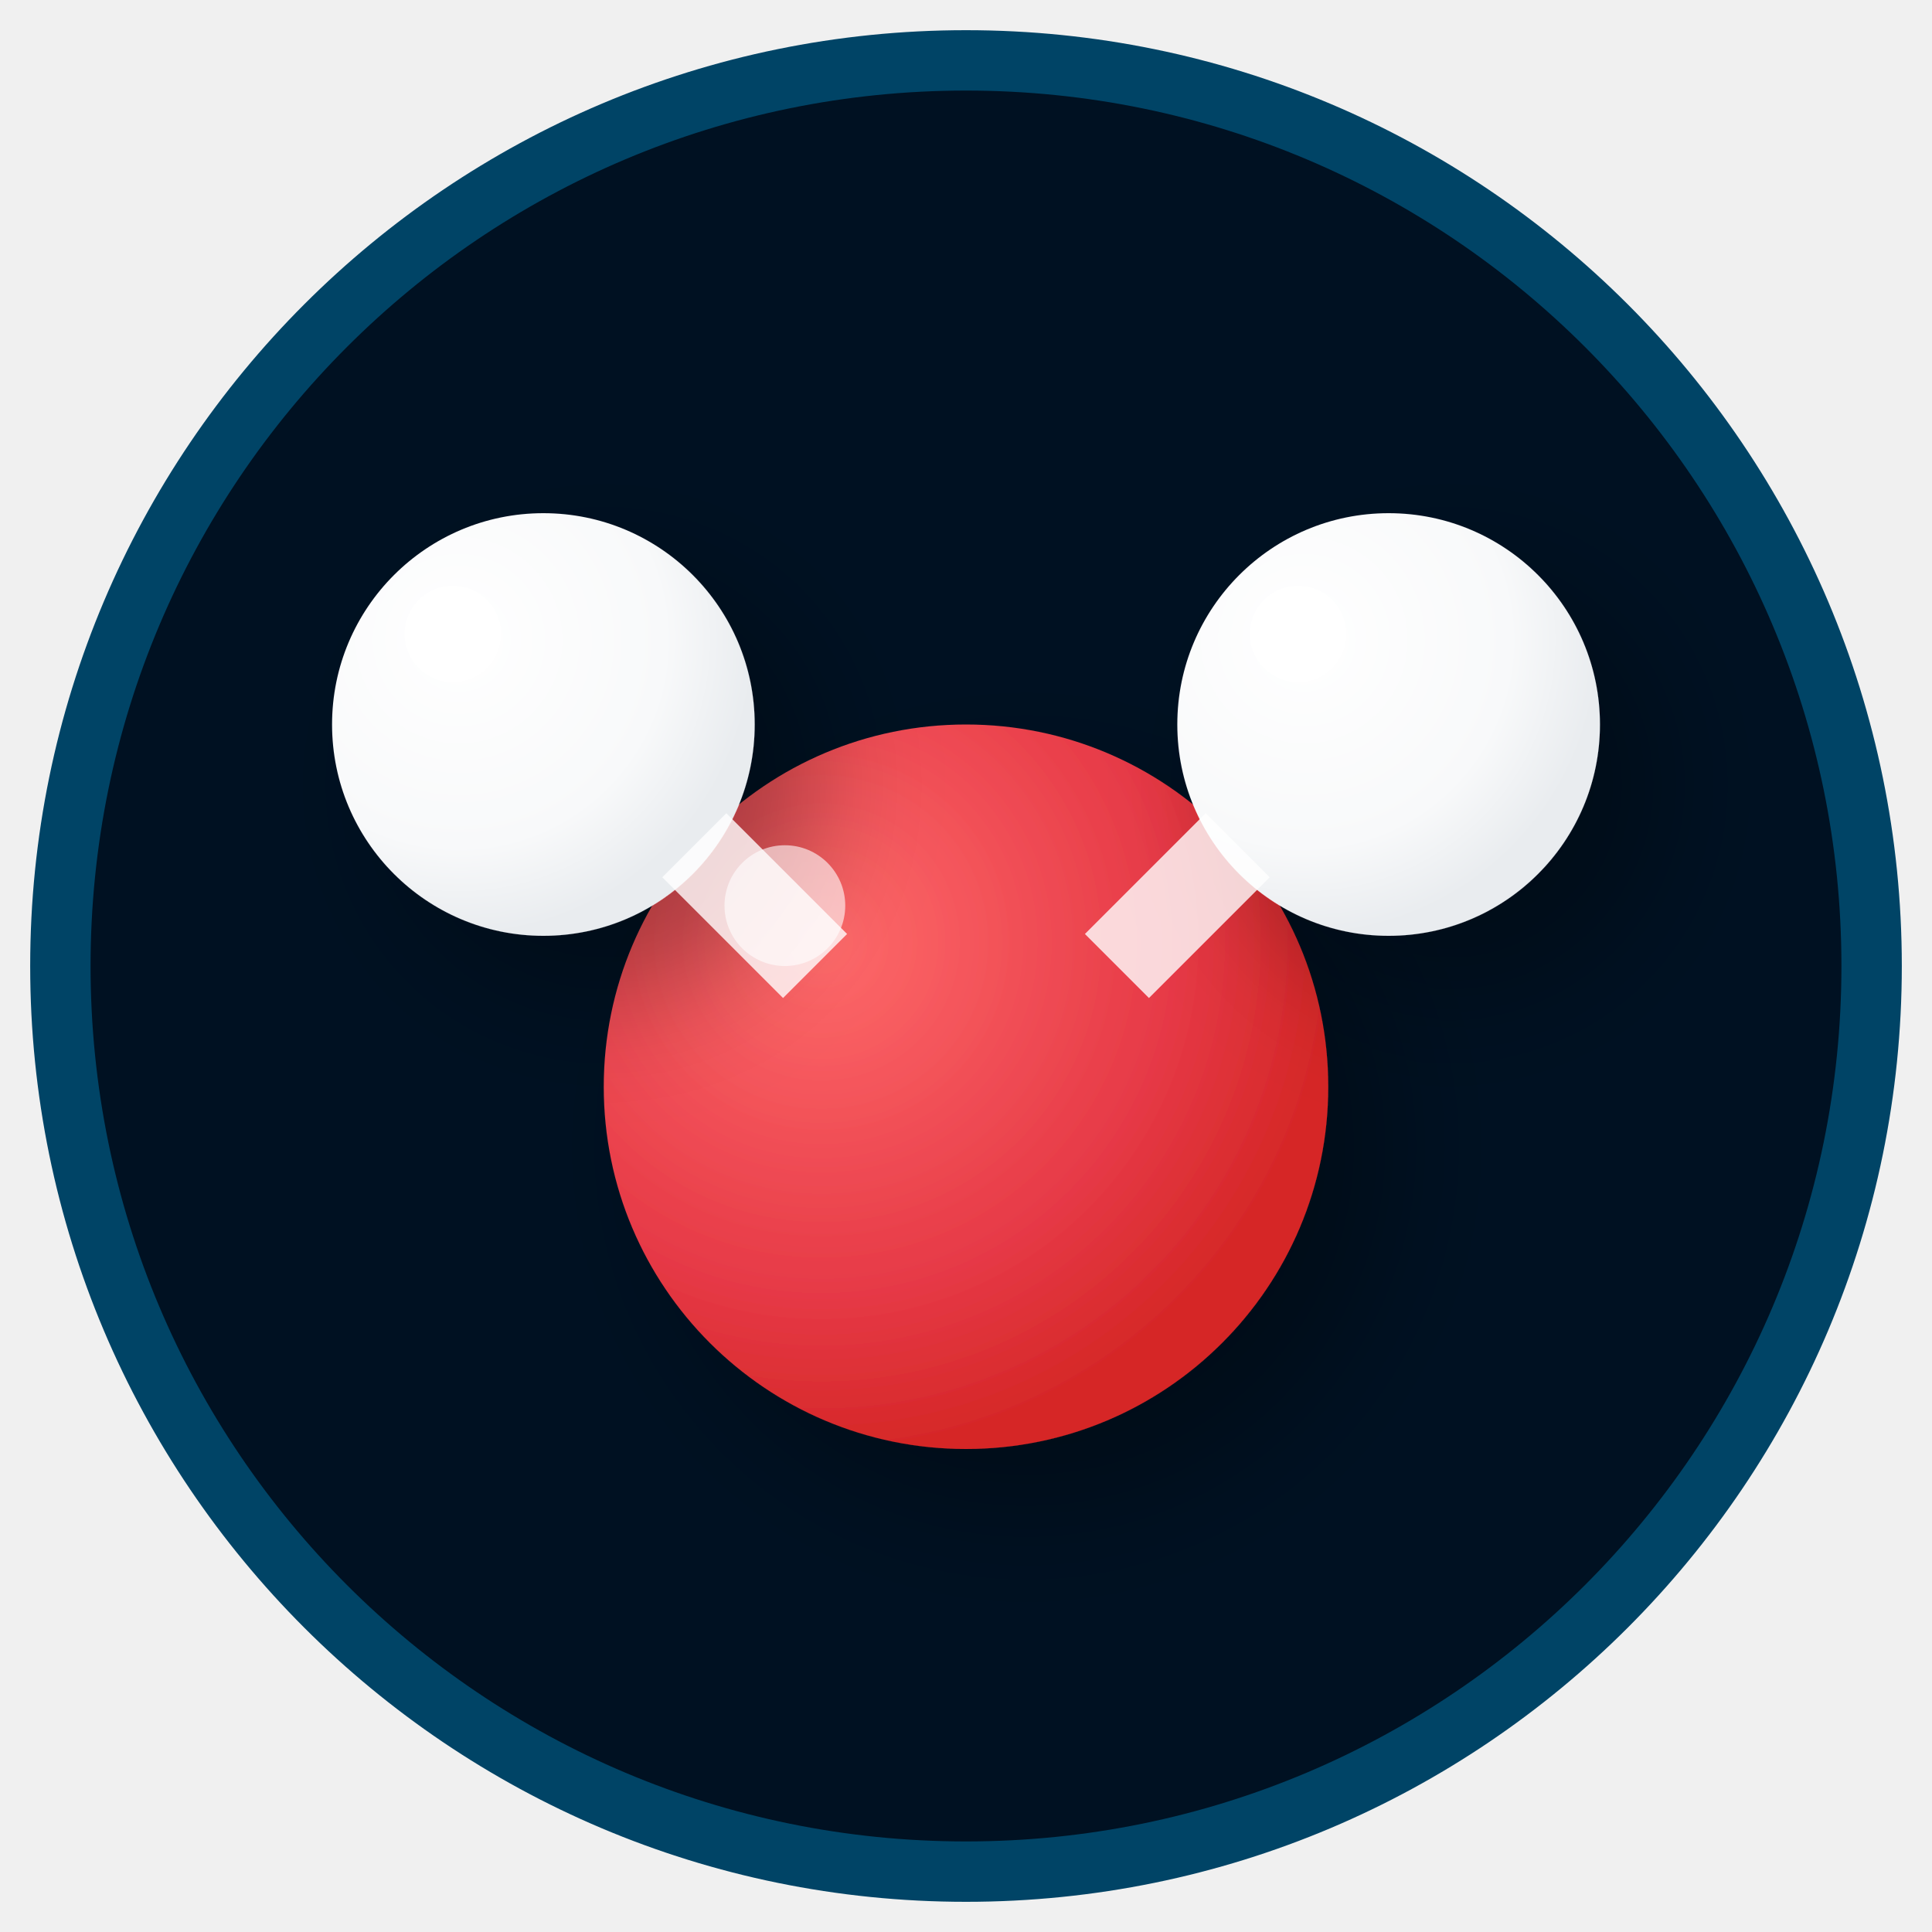
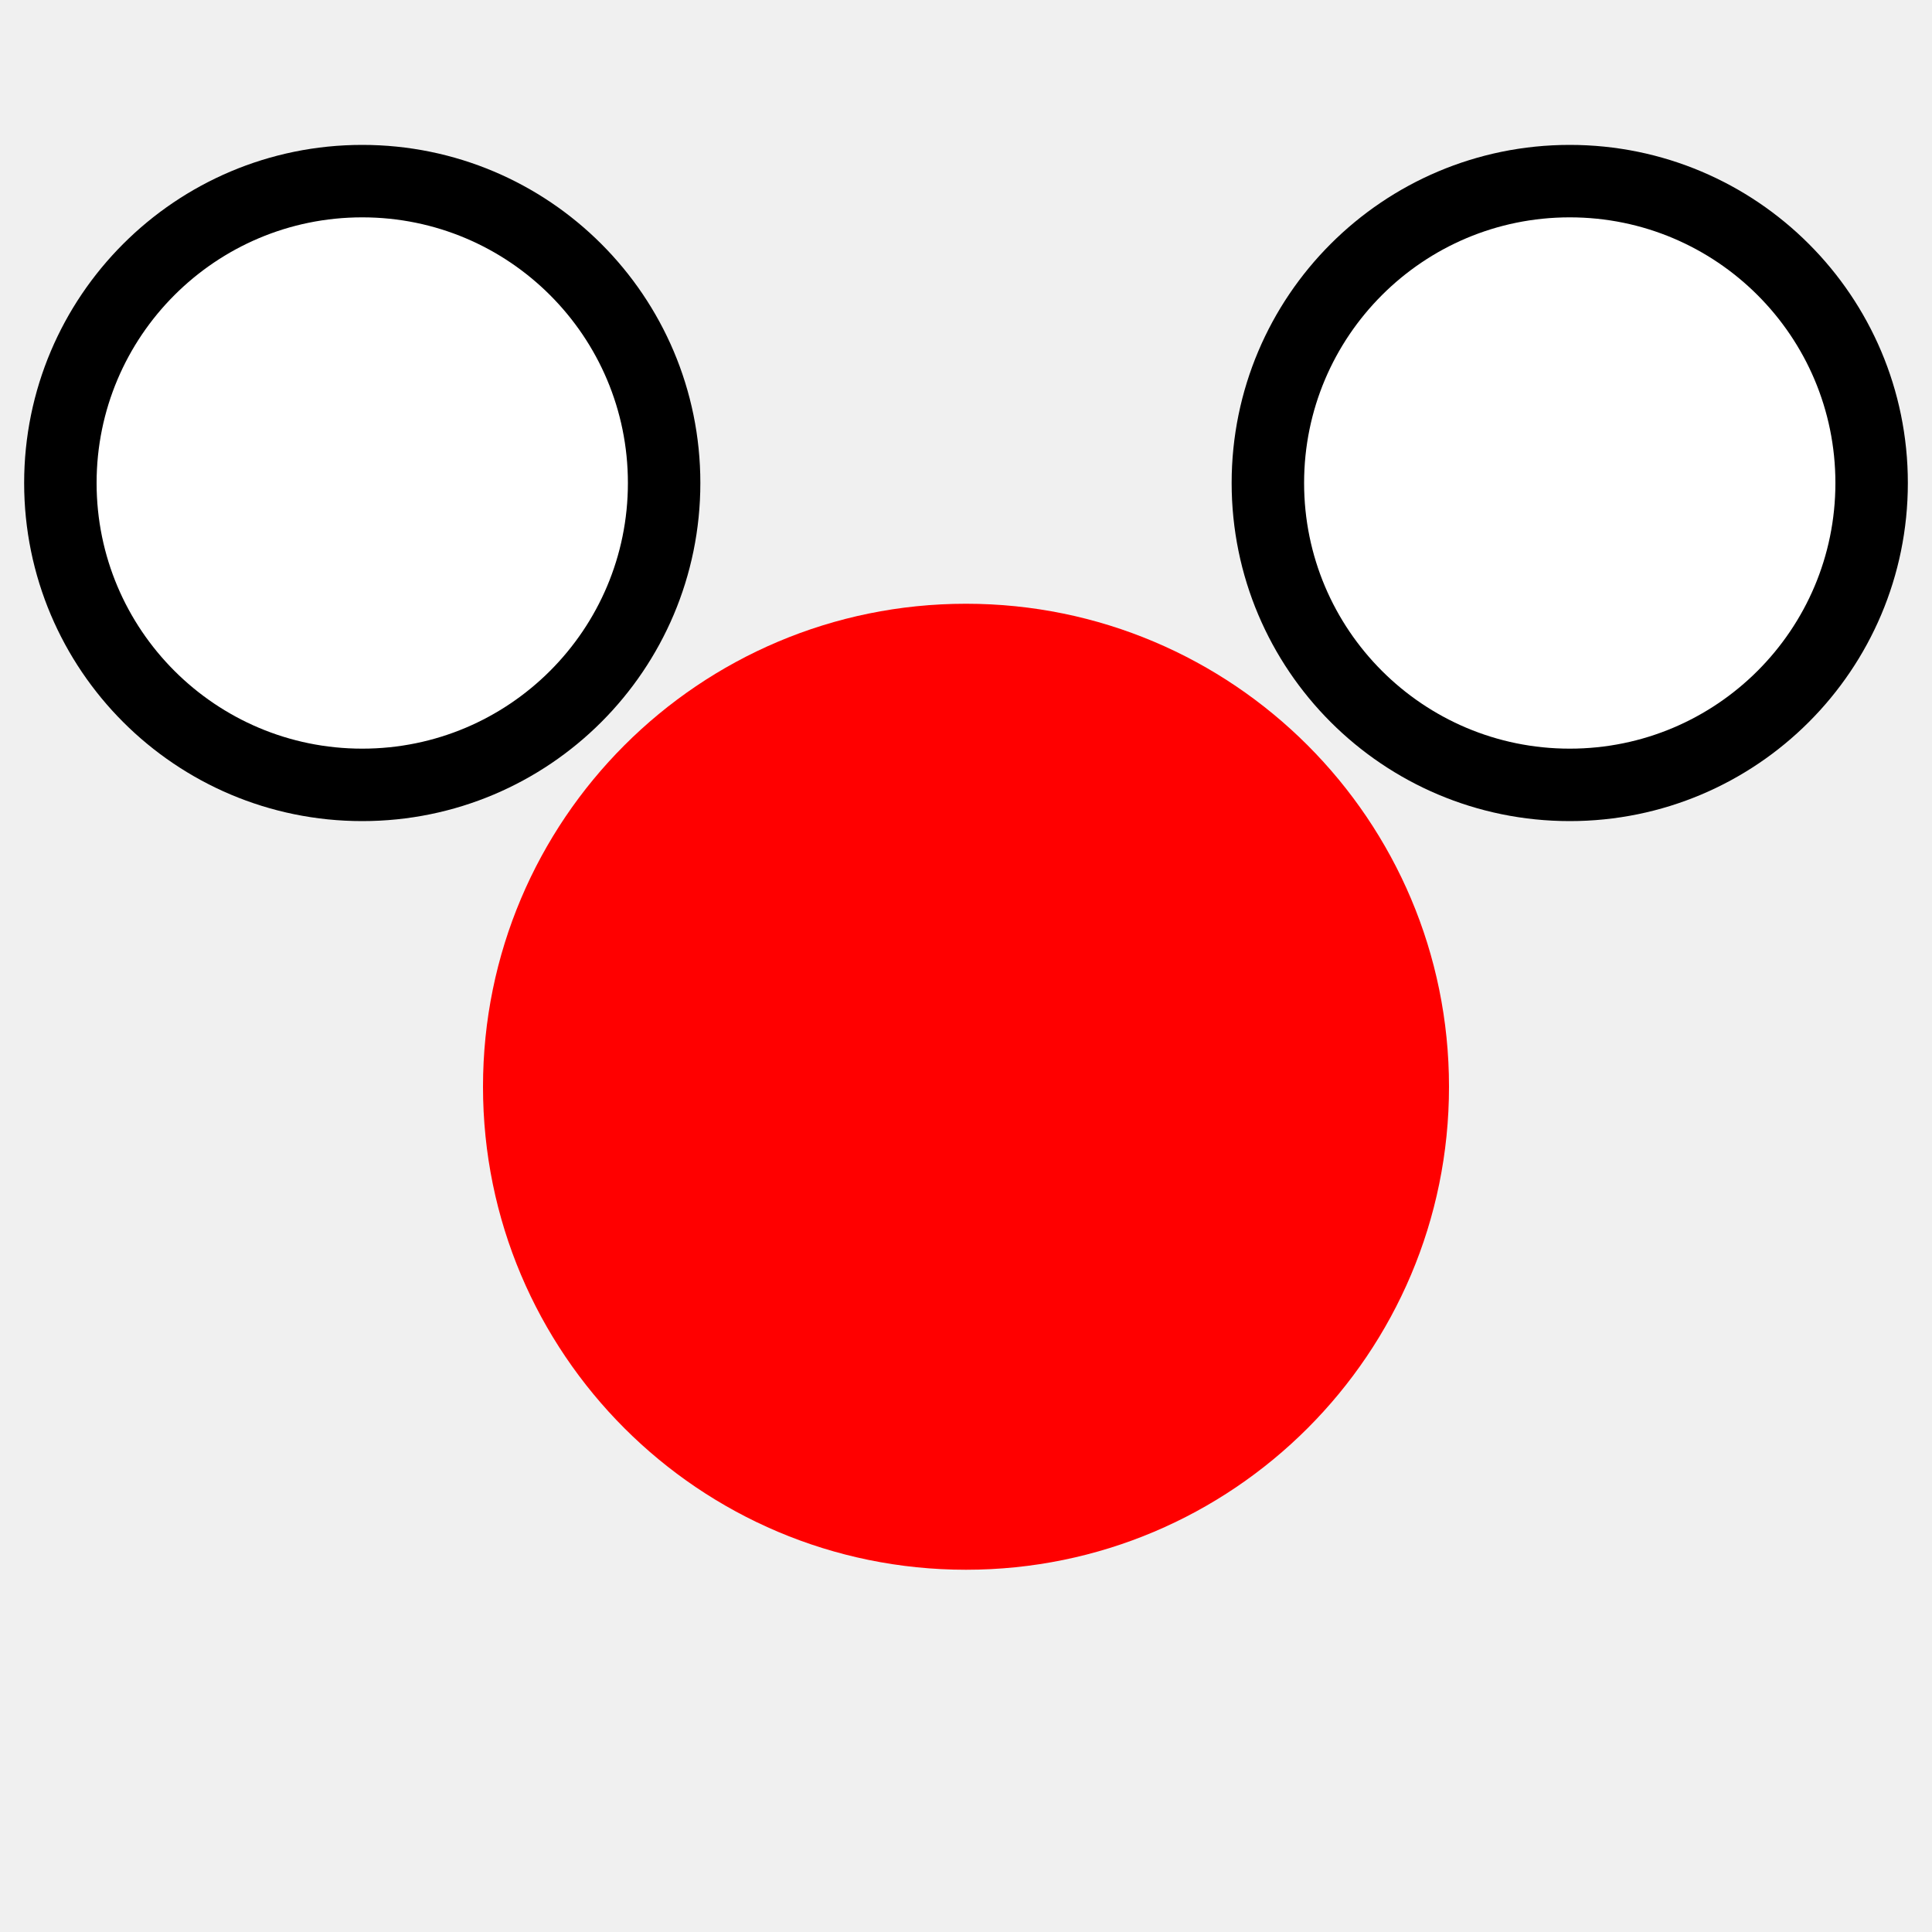
<svg xmlns="http://www.w3.org/2000/svg" viewBox="0 0 32 32" width="32" height="32">
-   <defs>
-     <radialGradient id="oxygen" cx="0.3" cy="0.3" r="0.7">
-       <stop offset="0%" stop-color="#ff6b6b" />
-       <stop offset="70%" stop-color="#e63946" />
-       <stop offset="100%" stop-color="#d62828" />
-     </radialGradient>
-     <radialGradient id="hydrogen" cx="0.3" cy="0.3" r="0.7">
-       <stop offset="0%" stop-color="#ffffff" />
-       <stop offset="70%" stop-color="#f8f9fa" />
-       <stop offset="100%" stop-color="#e9ecef" />
-     </radialGradient>
-     <filter id="shadow" x="-50%" y="-50%" width="200%" height="200%">
-       <feDropShadow dx="1" dy="1" stdDeviation="1" flood-opacity="0.3" />
-     </filter>
-   </defs>
-   <circle cx="16" cy="16" r="15" fill="#001122" stroke="#004466" stroke-width="1" />
-   <circle cx="16" cy="18" r="6" fill="url(#oxygen)" filter="url(#shadow)" />
-   <circle cx="9" cy="12" r="3.5" fill="url(#hydrogen)" filter="url(#shadow)" />
-   <circle cx="23" cy="12" r="3.5" fill="url(#hydrogen)" filter="url(#shadow)" />
-   <line x1="11.5" y1="14" x2="13.5" y2="16" stroke="#ffffff" stroke-width="1.5" opacity="0.8" />
-   <line x1="20.5" y1="14" x2="18.5" y2="16" stroke="#ffffff" stroke-width="1.5" opacity="0.8" />
-   <circle cx="13" cy="15" r="1" fill="#ffffff" opacity="0.6" />
-   <circle cx="7.5" cy="10.5" r="0.8" fill="#ffffff" opacity="0.8" />
-   <circle cx="21.5" cy="10.5" r="0.8" fill="#ffffff" opacity="0.8" />
+   <circle cx="16" cy="18" r="8" fill="#ff0000" />
+   <circle cx="6" cy="8" r="5" fill="#ffffff" stroke="#000000" stroke-width="1.2" />
+   <circle cx="26" cy="8" r="5" fill="#ffffff" stroke="#000000" stroke-width="1.2" />
</svg>
